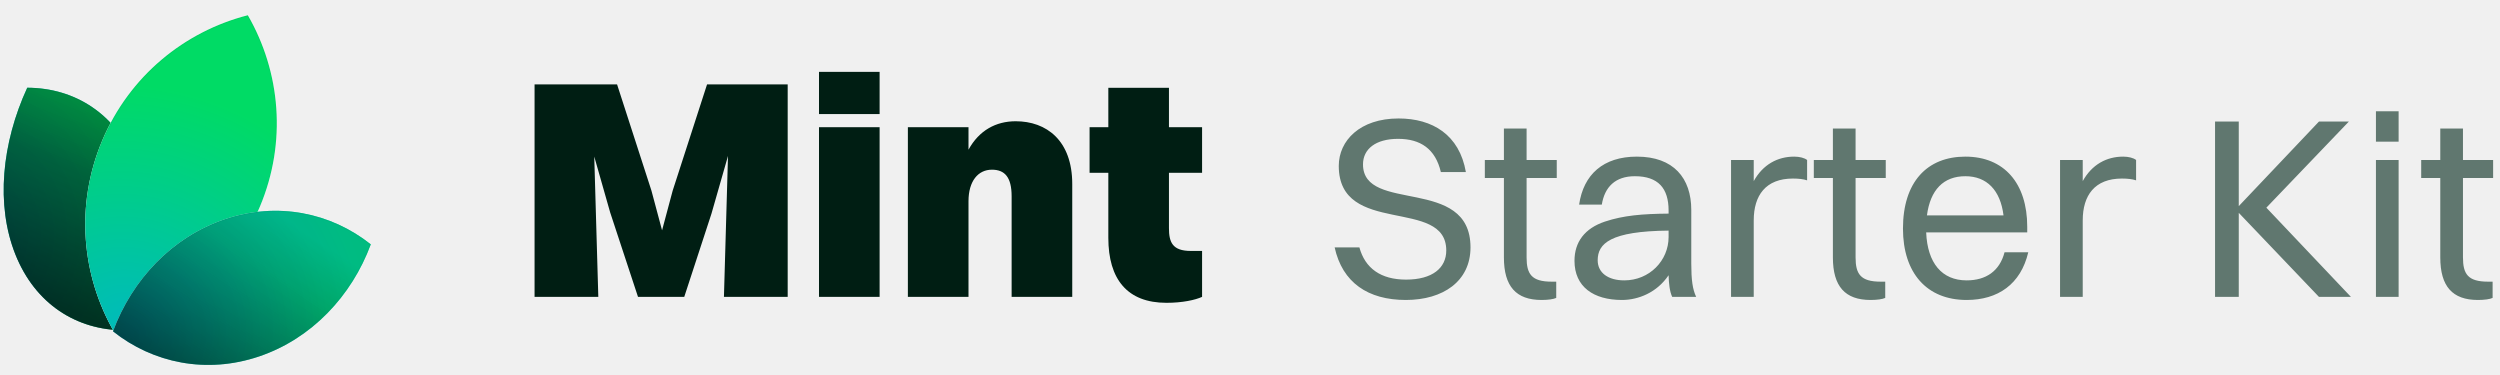
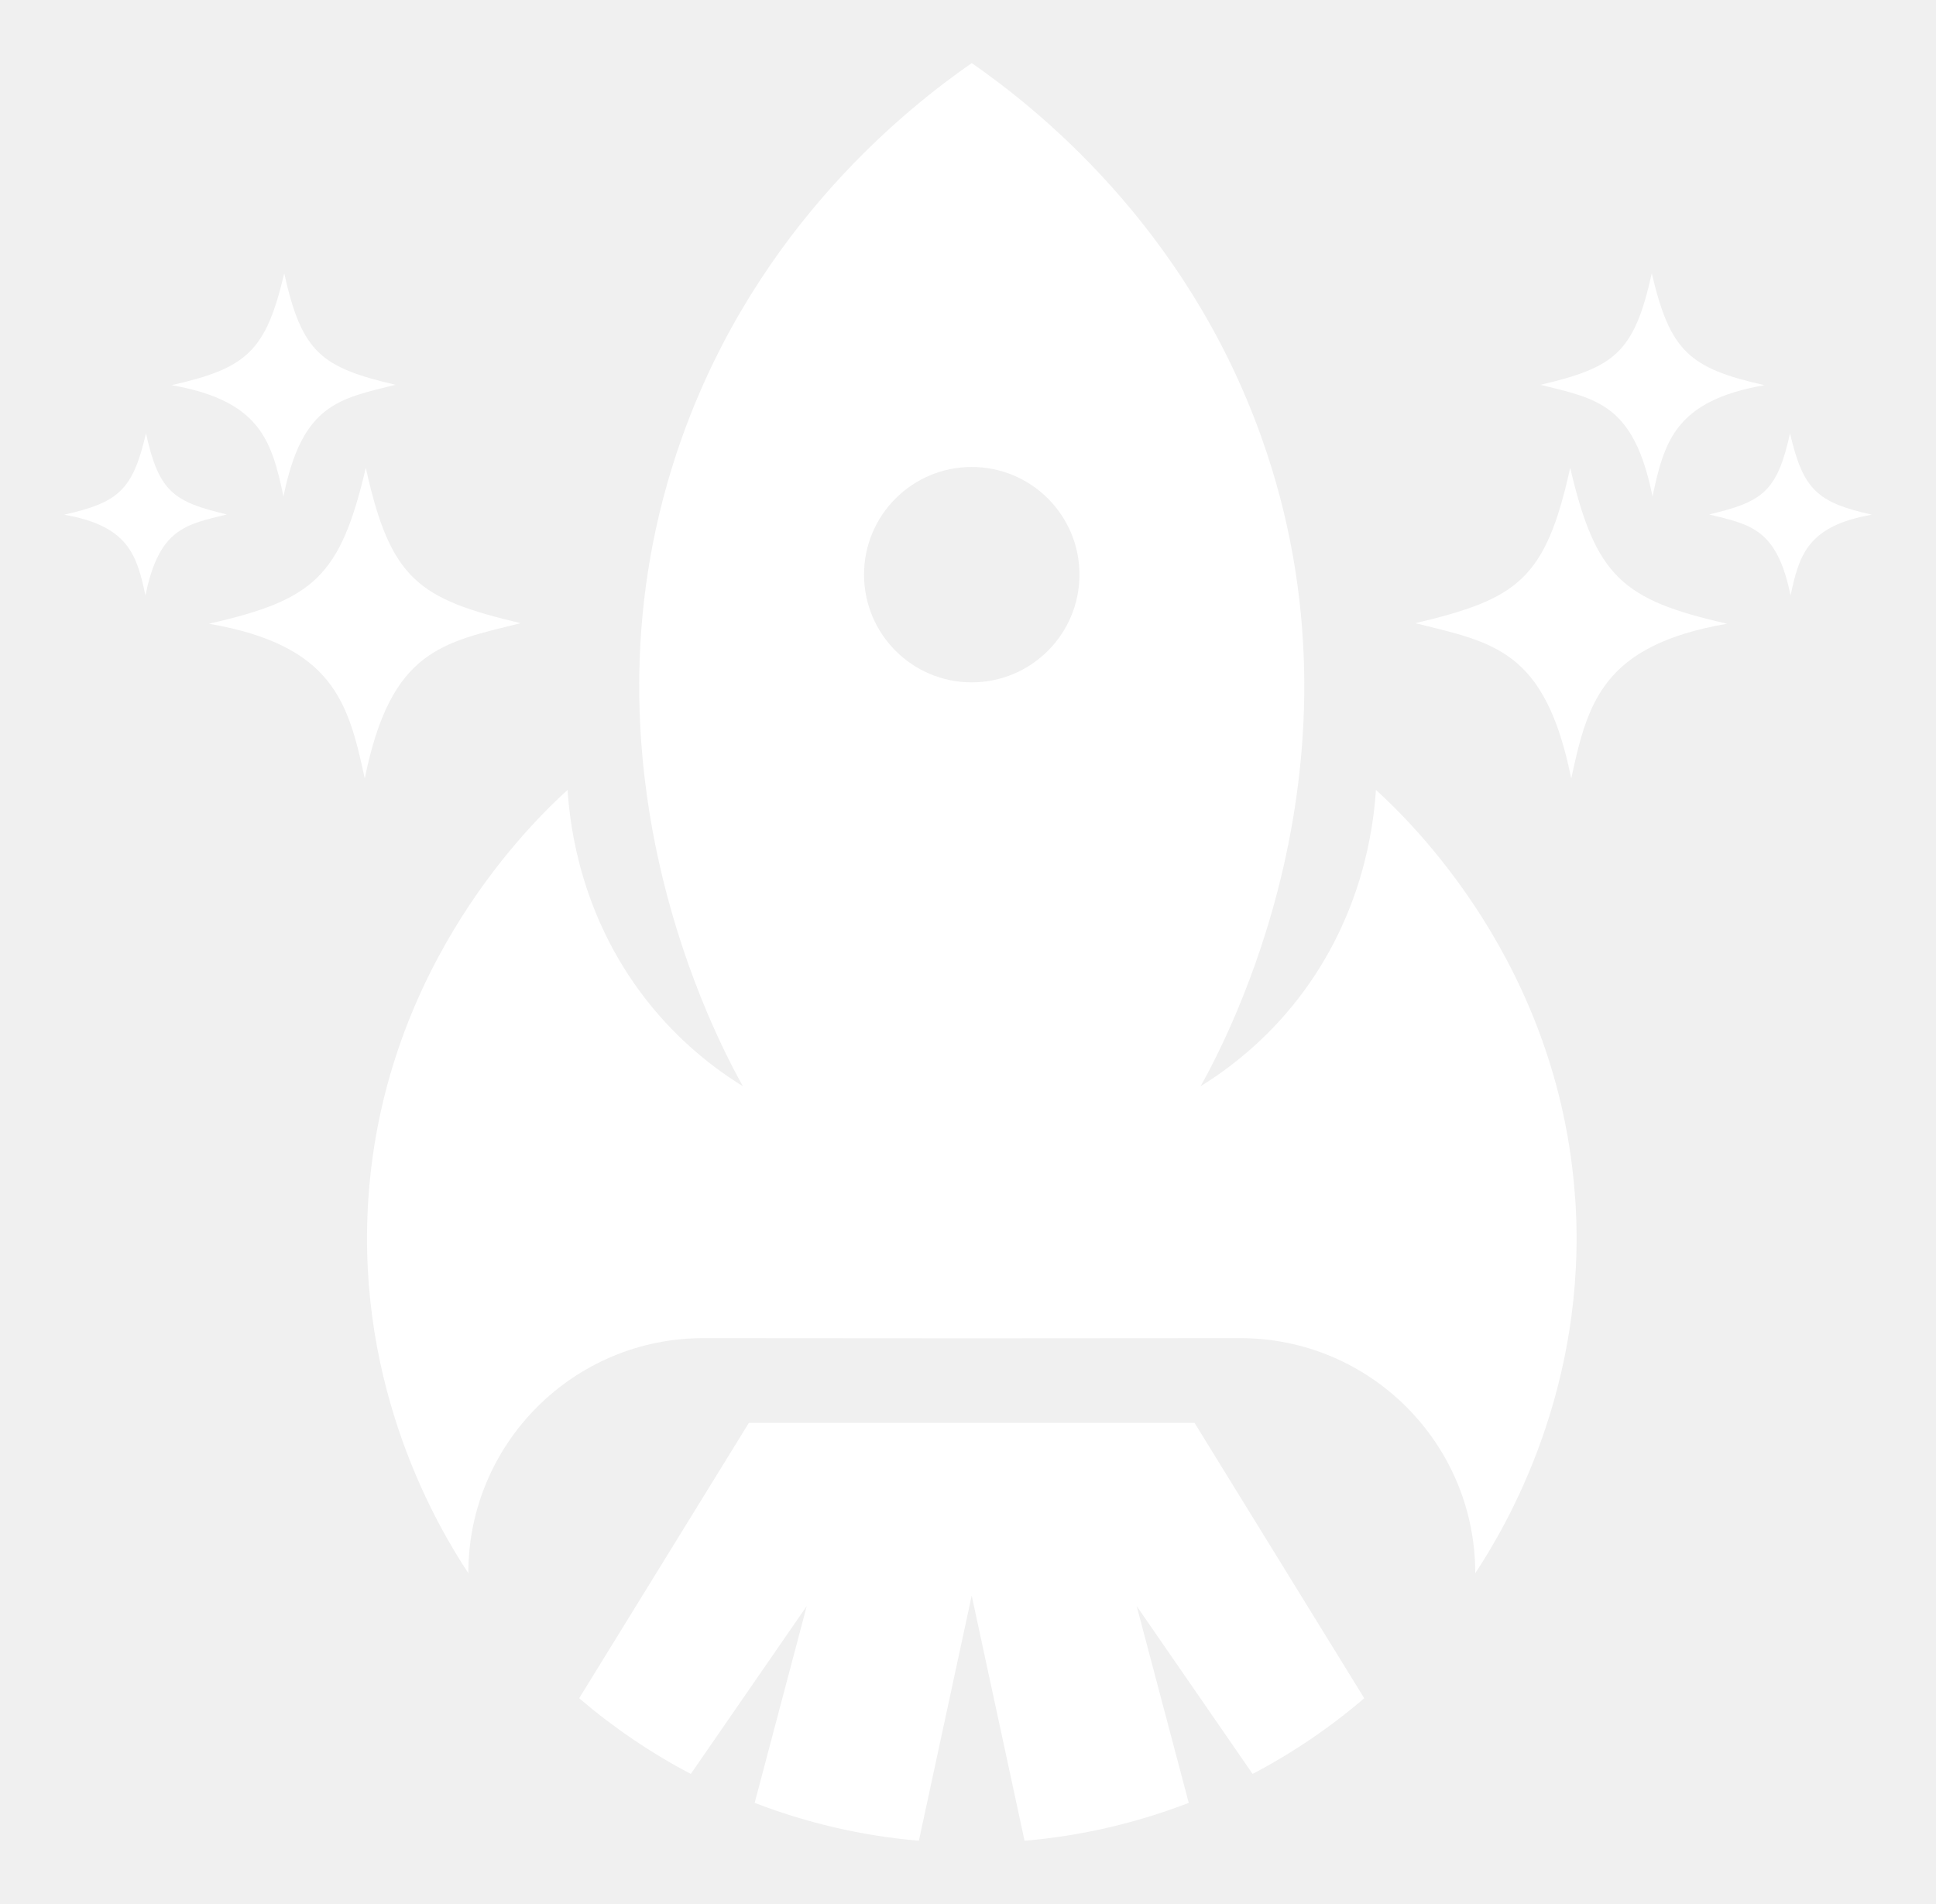
- <svg xmlns="http://www.w3.org/2000/svg" width="160" height="24" viewBox="0 0 160 24" fill="none">
-   <path d="M7.953 21.139C4.896 21.13 2.255 19.458 0.987 16.29C-0.28 13.121 0.109 9.163 1.744 5.615C4.801 5.624 7.442 7.296 8.71 10.465C9.977 13.633 9.588 17.591 7.953 21.139Z" fill="white" />
-   <path d="M7.953 21.139C4.896 21.13 2.255 19.458 0.987 16.29C-0.28 13.121 0.109 9.163 1.744 5.615C4.801 5.624 7.442 7.296 8.71 10.465C9.977 13.633 9.588 17.591 7.953 21.139Z" fill="url(#paint0_radial_115_86)" />
-   <path d="M7.953 21.139C4.896 21.13 2.255 19.458 0.987 16.29C-0.28 13.121 0.109 9.163 1.744 5.615C4.801 5.624 7.442 7.296 8.71 10.465C9.977 13.633 9.588 17.591 7.953 21.139Z" fill="black" fill-opacity="0.5" style="mix-blend-mode:hard-light" />
-   <path d="M7.953 21.139C4.896 21.13 2.255 19.458 0.987 16.29C-0.28 13.121 0.109 9.163 1.744 5.615C4.801 5.624 7.442 7.296 8.71 10.465C9.977 13.633 9.588 17.591 7.953 21.139Z" fill="url(#paint1_linear_115_86)" fill-opacity="0.5" style="mix-blend-mode:hard-light" />
-   <path d="M7.935 21.111C4.897 21.096 2.274 19.431 1.013 16.279C-0.248 13.124 0.136 9.182 1.762 5.643C4.8 5.659 7.423 7.324 8.684 10.476C9.945 13.63 9.561 17.572 7.935 21.111Z" stroke="url(#paint2_linear_115_86)" stroke-opacity="0.05" stroke-width="0.056" />
-   <path d="M7.31 21.257C11.354 20.221 14.884 17.375 16.628 13.236C18.373 9.097 17.945 4.587 15.86 0.976C11.816 2.012 8.287 4.858 6.542 8.998C4.797 13.137 5.225 17.646 7.31 21.257Z" fill="white" />
-   <path d="M7.31 21.257C11.354 20.221 14.884 17.375 16.628 13.236C18.373 9.097 17.945 4.587 15.86 0.976C11.816 2.012 8.287 4.858 6.542 8.998C4.797 13.137 5.225 17.646 7.31 21.257Z" fill="url(#paint3_radial_115_86)" />
-   <path d="M16.602 13.225C14.864 17.349 11.351 20.187 7.324 21.225C5.253 17.624 4.829 13.132 6.568 9.009C8.306 4.885 11.819 2.047 15.846 1.009C17.918 4.61 18.341 9.101 16.602 13.225Z" stroke="url(#paint4_linear_115_86)" stroke-opacity="0.05" stroke-width="0.056" />
-   <path d="M7.234 21.207C9.789 23.237 13.21 23.951 16.577 22.814C19.944 21.677 22.506 18.945 23.73 15.638C21.175 13.608 17.754 12.894 14.387 14.031C11.02 15.168 8.458 17.901 7.234 21.207Z" fill="white" />
-   <path d="M7.234 21.207C9.789 23.237 13.21 23.951 16.577 22.814C19.944 21.677 22.506 18.945 23.73 15.638C21.175 13.608 17.754 12.894 14.387 14.031C11.02 15.168 8.458 17.901 7.234 21.207Z" fill="url(#paint5_radial_115_86)" />
-   <path d="M7.234 21.207C9.789 23.237 13.21 23.951 16.577 22.814C19.944 21.677 22.506 18.945 23.73 15.638C21.175 13.608 17.754 12.894 14.387 14.031C11.02 15.168 8.458 17.901 7.234 21.207Z" fill="black" fill-opacity="0.2" style="mix-blend-mode:hard-light" />
-   <path d="M7.234 21.207C9.789 23.237 13.21 23.951 16.577 22.814C19.944 21.677 22.506 18.945 23.73 15.638C21.175 13.608 17.754 12.894 14.387 14.031C11.02 15.168 8.458 17.901 7.234 21.207Z" fill="url(#paint6_linear_115_86)" fill-opacity="0.5" style="mix-blend-mode:hard-light" />
-   <path d="M16.568 22.787C13.218 23.918 9.814 23.212 7.267 21.198C8.492 17.907 11.044 15.189 14.396 14.058C17.747 12.927 21.15 13.633 23.697 15.648C22.472 18.938 19.92 21.656 16.568 22.787Z" stroke="url(#paint7_linear_115_86)" stroke-opacity="0.05" stroke-width="0.056" />
-   <path d="M34.212 19V5.4H39.492L41.692 12.2L42.372 14.74L43.052 12.2L45.252 5.4H50.412V19H46.332L46.592 9.98L45.532 13.68L43.792 19H40.832L39.052 13.6L38.032 10.02L38.292 19H34.212ZM52.416 7.3V4.6H56.295V7.3H52.416ZM52.416 19V8.14H56.295V19H52.416ZM58.104 19V8.14H61.984V9.58C62.664 8.34 63.744 7.76 65.004 7.76C66.964 7.76 68.624 8.98 68.624 11.78V19H64.744V12.56C64.744 11.34 64.304 10.86 63.484 10.86C62.604 10.86 61.984 11.58 61.984 12.88V19H58.104ZM70.933 15.22V11.06H69.733V8.14H70.933V5.62H74.813V8.14H76.933V11.06H74.813V14.6C74.813 15.5 75.033 16.06 76.213 16.06H76.933V19C76.493 19.2 75.673 19.38 74.653 19.38C72.153 19.38 70.933 17.88 70.933 15.22Z" fill="#001E13" />
-   <path d="M87.232 10.519C87.232 13.687 94.112 11.229 94.112 15.832C94.112 17.994 92.364 19.198 89.971 19.198C87.562 19.198 85.912 18.093 85.417 15.832H87.001C87.364 17.169 88.371 17.895 89.987 17.895C91.671 17.895 92.561 17.152 92.561 16.03C92.561 12.598 85.681 15.155 85.681 10.618C85.681 9.001 87.034 7.582 89.509 7.582C91.671 7.582 93.403 8.621 93.816 11.014H92.215C91.868 9.529 90.912 8.886 89.476 8.886C88.057 8.886 87.232 9.529 87.232 10.519ZM96.25 16.476V11.393H95.029V10.239H96.25V8.226H97.702V10.239H99.632V11.393H97.702V16.476C97.702 17.532 98.015 18.026 99.302 18.026H99.599V19.066C99.434 19.148 99.071 19.198 98.659 19.198C97.025 19.198 96.25 18.323 96.25 16.476ZM102.516 13.093H101.064C101.345 11.162 102.615 10.024 104.76 10.024C107.103 10.024 108.242 11.393 108.242 13.44V16.888C108.242 17.895 108.324 18.521 108.555 19H107.021C106.856 18.654 106.806 18.142 106.79 17.614C106.047 18.72 104.859 19.198 103.803 19.198C101.988 19.198 100.767 18.357 100.767 16.69C100.767 15.486 101.427 14.611 102.714 14.182C103.902 13.786 105.107 13.687 106.79 13.671V13.473C106.79 12.053 106.13 11.278 104.628 11.278C103.374 11.278 102.698 11.971 102.516 13.093ZM102.252 16.657C102.252 17.465 102.929 17.944 103.952 17.944C105.569 17.944 106.79 16.674 106.79 15.172V14.759C103.061 14.793 102.252 15.585 102.252 16.657ZM110.787 19V10.239H112.239V11.591C112.833 10.519 113.774 10.024 114.83 10.024C115.176 10.024 115.49 10.107 115.655 10.239V11.542C115.407 11.46 115.094 11.427 114.747 11.427C112.998 11.427 112.239 12.515 112.239 14.1V19H110.787ZM117.305 16.476V11.393H116.084V10.239H117.305V8.226H118.757V10.239H120.688V11.393H118.757V16.476C118.757 17.532 119.071 18.026 120.358 18.026H120.655V19.066C120.49 19.148 120.127 19.198 119.714 19.198C118.081 19.198 117.305 18.323 117.305 16.476ZM129.809 16.145C129.33 18.192 127.862 19.198 125.865 19.198C123.324 19.198 121.79 17.482 121.79 14.627C121.79 11.658 123.324 10.024 125.783 10.024C128.258 10.024 129.743 11.723 129.743 14.512V14.875H123.275C123.357 16.838 124.281 17.944 125.865 17.944C127.103 17.944 127.977 17.35 128.291 16.145H129.809ZM125.783 11.278C124.38 11.278 123.539 12.152 123.324 13.786H128.225C128.027 12.169 127.152 11.278 125.783 11.278ZM131.843 19V10.239H133.295V11.591C133.889 10.519 134.829 10.024 135.885 10.024C136.232 10.024 136.545 10.107 136.71 10.239V11.542C136.463 11.46 136.149 11.427 135.803 11.427C134.054 11.427 133.295 12.515 133.295 14.1V19H131.843ZM141.763 19V7.78H143.281V13.192L148.413 7.78H150.327L145.047 13.291L150.459 19H148.413L143.281 13.621V19H141.763ZM152.06 9.067V7.12H153.512V9.067H152.06ZM152.06 19V10.239H153.512V19H152.06ZM156.178 16.476V11.393H154.957V10.239H156.178V8.226H157.63V10.239H159.56V11.393H157.63V16.476C157.63 17.532 157.943 18.026 159.23 18.026H159.527V19.066C159.362 19.148 158.999 19.198 158.587 19.198C156.953 19.198 156.178 18.323 156.178 16.476Z" fill="#002719" fill-opacity="0.6" />
+ <svg xmlns="http://www.w3.org/2000/svg" id="Layer_1" data-name="Layer 1" viewBox="0 0 433.52 426.35">
  <defs>
-     <radialGradient id="paint0_radial_115_86" cx="0" cy="0" r="1" gradientUnits="userSpaceOnUse" gradientTransform="translate(-3.00503 15.023) rotate(-10.029) scale(17.9572 17.784)">
-       <stop stop-color="#00B0BB" />
-       <stop offset="1" stop-color="#00DB65" />
-     </radialGradient>
-     <linearGradient id="paint1_linear_115_86" x1="7.39" y1="4.813" x2="1.63" y2="18.689" gradientUnits="userSpaceOnUse">
-       <stop stop-color="#18E299" />
-       <stop offset="1" />
-     </linearGradient>
-     <linearGradient id="paint2_linear_115_86" x1="7.948" y1="8.016" x2="1.761" y2="18.746" gradientUnits="userSpaceOnUse">
-       <stop />
-       <stop offset="1" stop-opacity="0" />
-     </linearGradient>
-     <radialGradient id="paint3_radial_115_86" cx="0" cy="0" r="1" gradientUnits="userSpaceOnUse" gradientTransform="translate(8.11404 20.8822) rotate(-75.7542) scale(21.6246 23.7772)">
-       <stop stop-color="#00BBBB" />
-       <stop offset="0.713" stop-color="#00DB65" />
-     </radialGradient>
-     <linearGradient id="paint4_linear_115_86" x1="7.602" y1="5.871" x2="15.556" y2="16.372" gradientUnits="userSpaceOnUse">
-       <stop />
-       <stop offset="1" stop-opacity="0" />
-     </linearGradient>
-     <radialGradient id="paint5_radial_115_86" cx="0" cy="0" r="1" gradientUnits="userSpaceOnUse" gradientTransform="translate(7.84537 21.5181) rotate(-20.3525) scale(18.5603 17.32)">
-       <stop stop-color="#00B0BB" />
-       <stop offset="1" stop-color="#00DB65" />
-     </radialGradient>
-     <linearGradient id="paint6_linear_115_86" x1="16.808" y1="13.007" x2="10.041" y2="22.994" gradientUnits="userSpaceOnUse">
-       <stop stop-color="#00B1BC" />
-       <stop offset="1" />
-     </linearGradient>
-     <linearGradient id="paint7_linear_115_86" x1="16.808" y1="13.007" x2="14.169" y2="23.841" gradientUnits="userSpaceOnUse">
-       <stop />
-       <stop offset="1" stop-opacity="0" />
-     </linearGradient>
+     <style>
+       .cls-1 {
+         fill: #fff;
+         stroke-width: 0px;
+       }
+     </style>
  </defs>
+   <g>
+     <path class="cls-1" d="m81.91,104.78c-5.7,24.36-11.69,29.61-35.13,34.9,27.84,4.84,31.22,17.59,34.9,34.67,5.84-28.91,17.39-30.41,34.9-34.79-22.85-5.41-29.14-9.72-34.67-34.79Z" />
+     <path class="cls-1" d="m63.65,61.19c-4.1,17.5-8.4,21.27-25.24,25.07,20,3.48,22.43,12.63,25.07,24.91,4.19-20.77,12.5-21.85,25.07-24.99-16.41-3.89-20.94-6.98-24.91-24.99Z" />
+     <path class="cls-1" d="m32.69,97.06c-2.98,12.71-6.1,15.45-18.33,18.21,14.53,2.52,16.29,9.18,18.21,18.09,3.05-15.09,9.08-15.87,18.21-18.15-11.92-2.83-15.21-5.07-18.09-18.15Z" />
+   </g>
+   <g>
+     <path class="cls-1" d="m351.61,104.78c5.7,24.36,11.69,29.61,35.13,34.9-27.84,4.84-31.22,17.59-34.9,34.67-5.84-28.91-17.39-30.41-34.9-34.79,22.85-5.41,29.14-9.72,34.67-34.79Z" />
+     <path class="cls-1" d="m369.87,61.19c4.1,17.5,8.4,21.27,25.24,25.07-20,3.48-22.43,12.63-25.07,24.91-4.19-20.77-12.5-21.85-25.07-24.99,16.41-3.89,20.94-6.98,24.91-24.99Z" />
+     <path class="cls-1" d="m400.83,97.06c2.98,12.71,6.1,15.45,18.33,18.21-14.53,2.52-16.29,9.18-18.21,18.09-3.05-15.09-9.08-15.87-18.21-18.15,11.92-2.83,15.21-5.07,18.09-18.15Z" />
+   </g>
+   <path class="cls-1" d="m167.69,318.66l-38,61.67c7.65,6.54,16.02,12.24,25,16.95l25.96-37.6-11.66,44.08c11.58,4.46,23.92,7.39,36.77,8.48l11.83-54.89,11.83,54.89c12.85-1.08,25.19-4.02,36.77-8.48l-11.66-44.08,25.96,37.6c8.99-4.72,17.36-10.41,25-16.95l-38-61.67h-99.8Z" />
+   <path class="cls-1" d="m352.72,268.49c-3.53-52.66-37.11-84.76-44.61-91.58-.57,8.62-3.08,28.19-17.33,46.63-7.48,9.69-15.78,15.91-21.94,19.74,5.63-10.09,39.41-72.99,13.66-145.26-17.06-47.9-51.18-74.35-64.9-83.89-13.72,9.54-47.84,35.99-64.9,83.89-25.75,72.27,8.03,135.17,13.66,145.26-6.16-3.82-14.47-10.05-21.94-19.74-14.25-18.44-16.76-38-17.33-46.63-7.5,6.82-41.09,38.92-44.61,91.58-2.87,42.72,15.76,73.78,22.39,83.83,0-29.08,23.58-52.64,52.64-52.64l60.1.04,60.1-.04c29.08,0,52.64,23.56,52.64,52.64,6.63-10.05,25.26-41.11,22.39-83.83Zm-135.13-115.67c-13.32,0-24.11-10.81-24.11-24.13s10.79-24.11,24.11-24.11,24.13,10.79,24.13,24.11-10.81,24.13-24.13,24.13Z" />
</svg>
